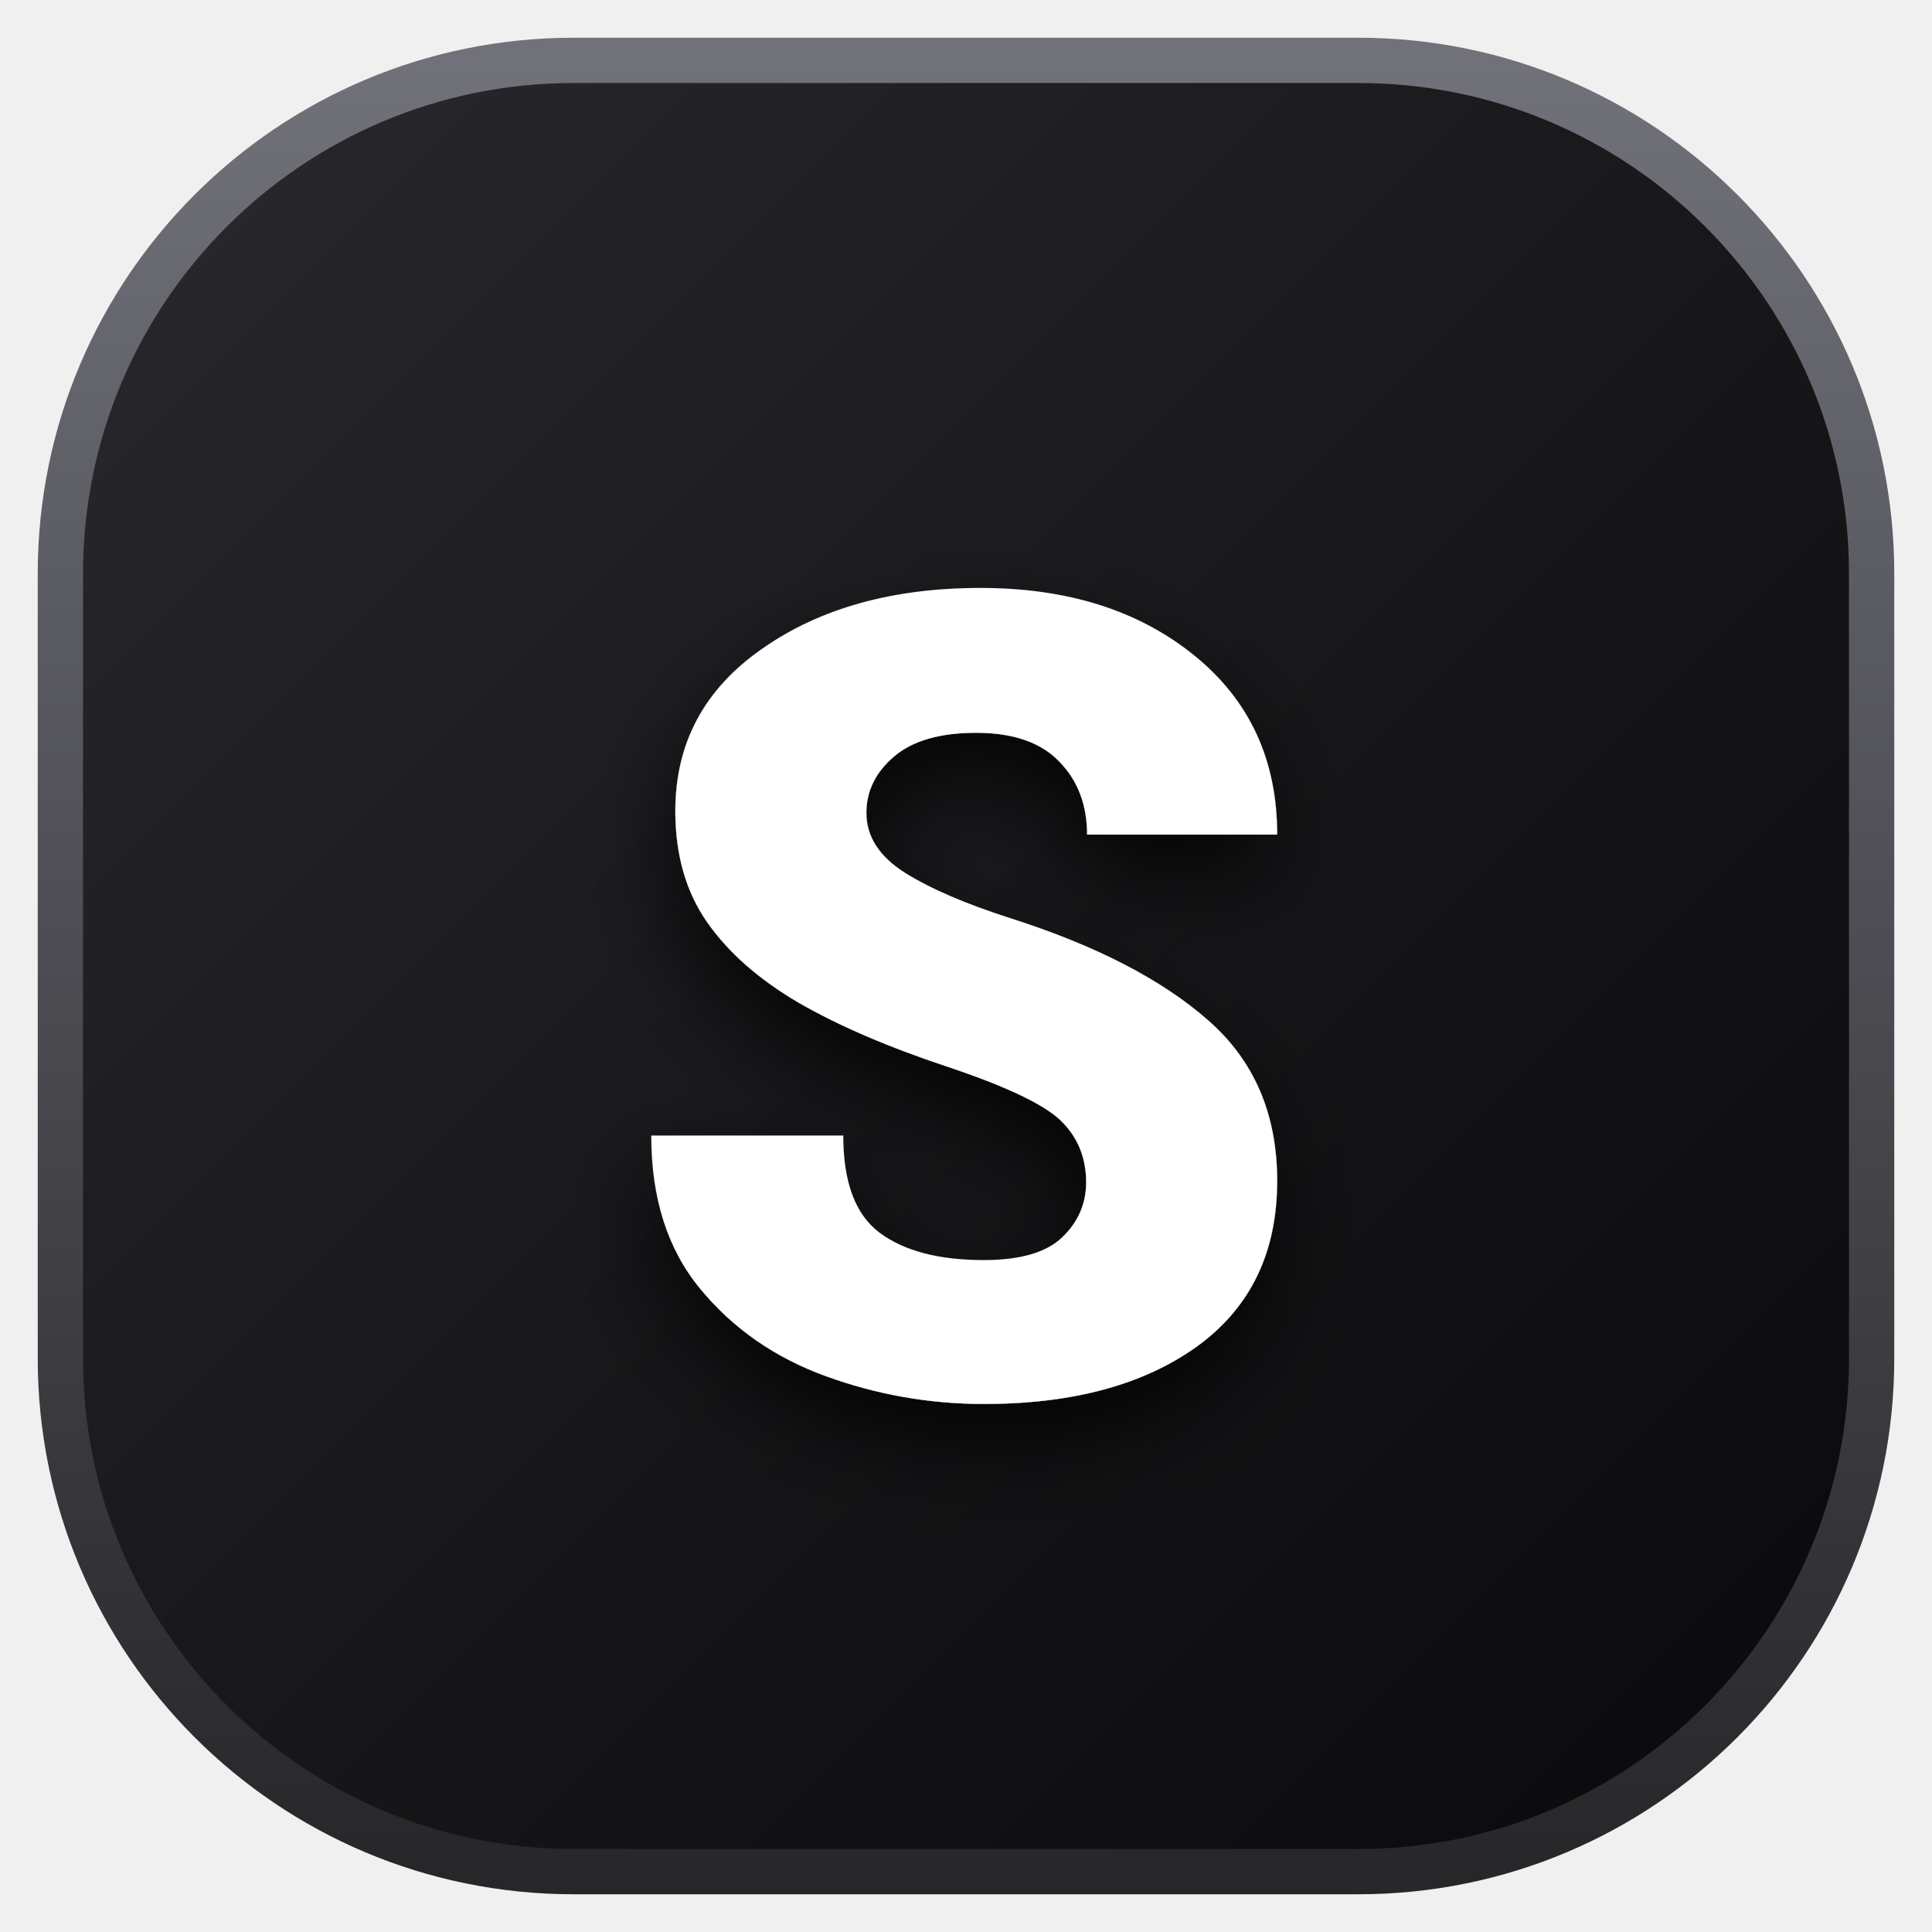
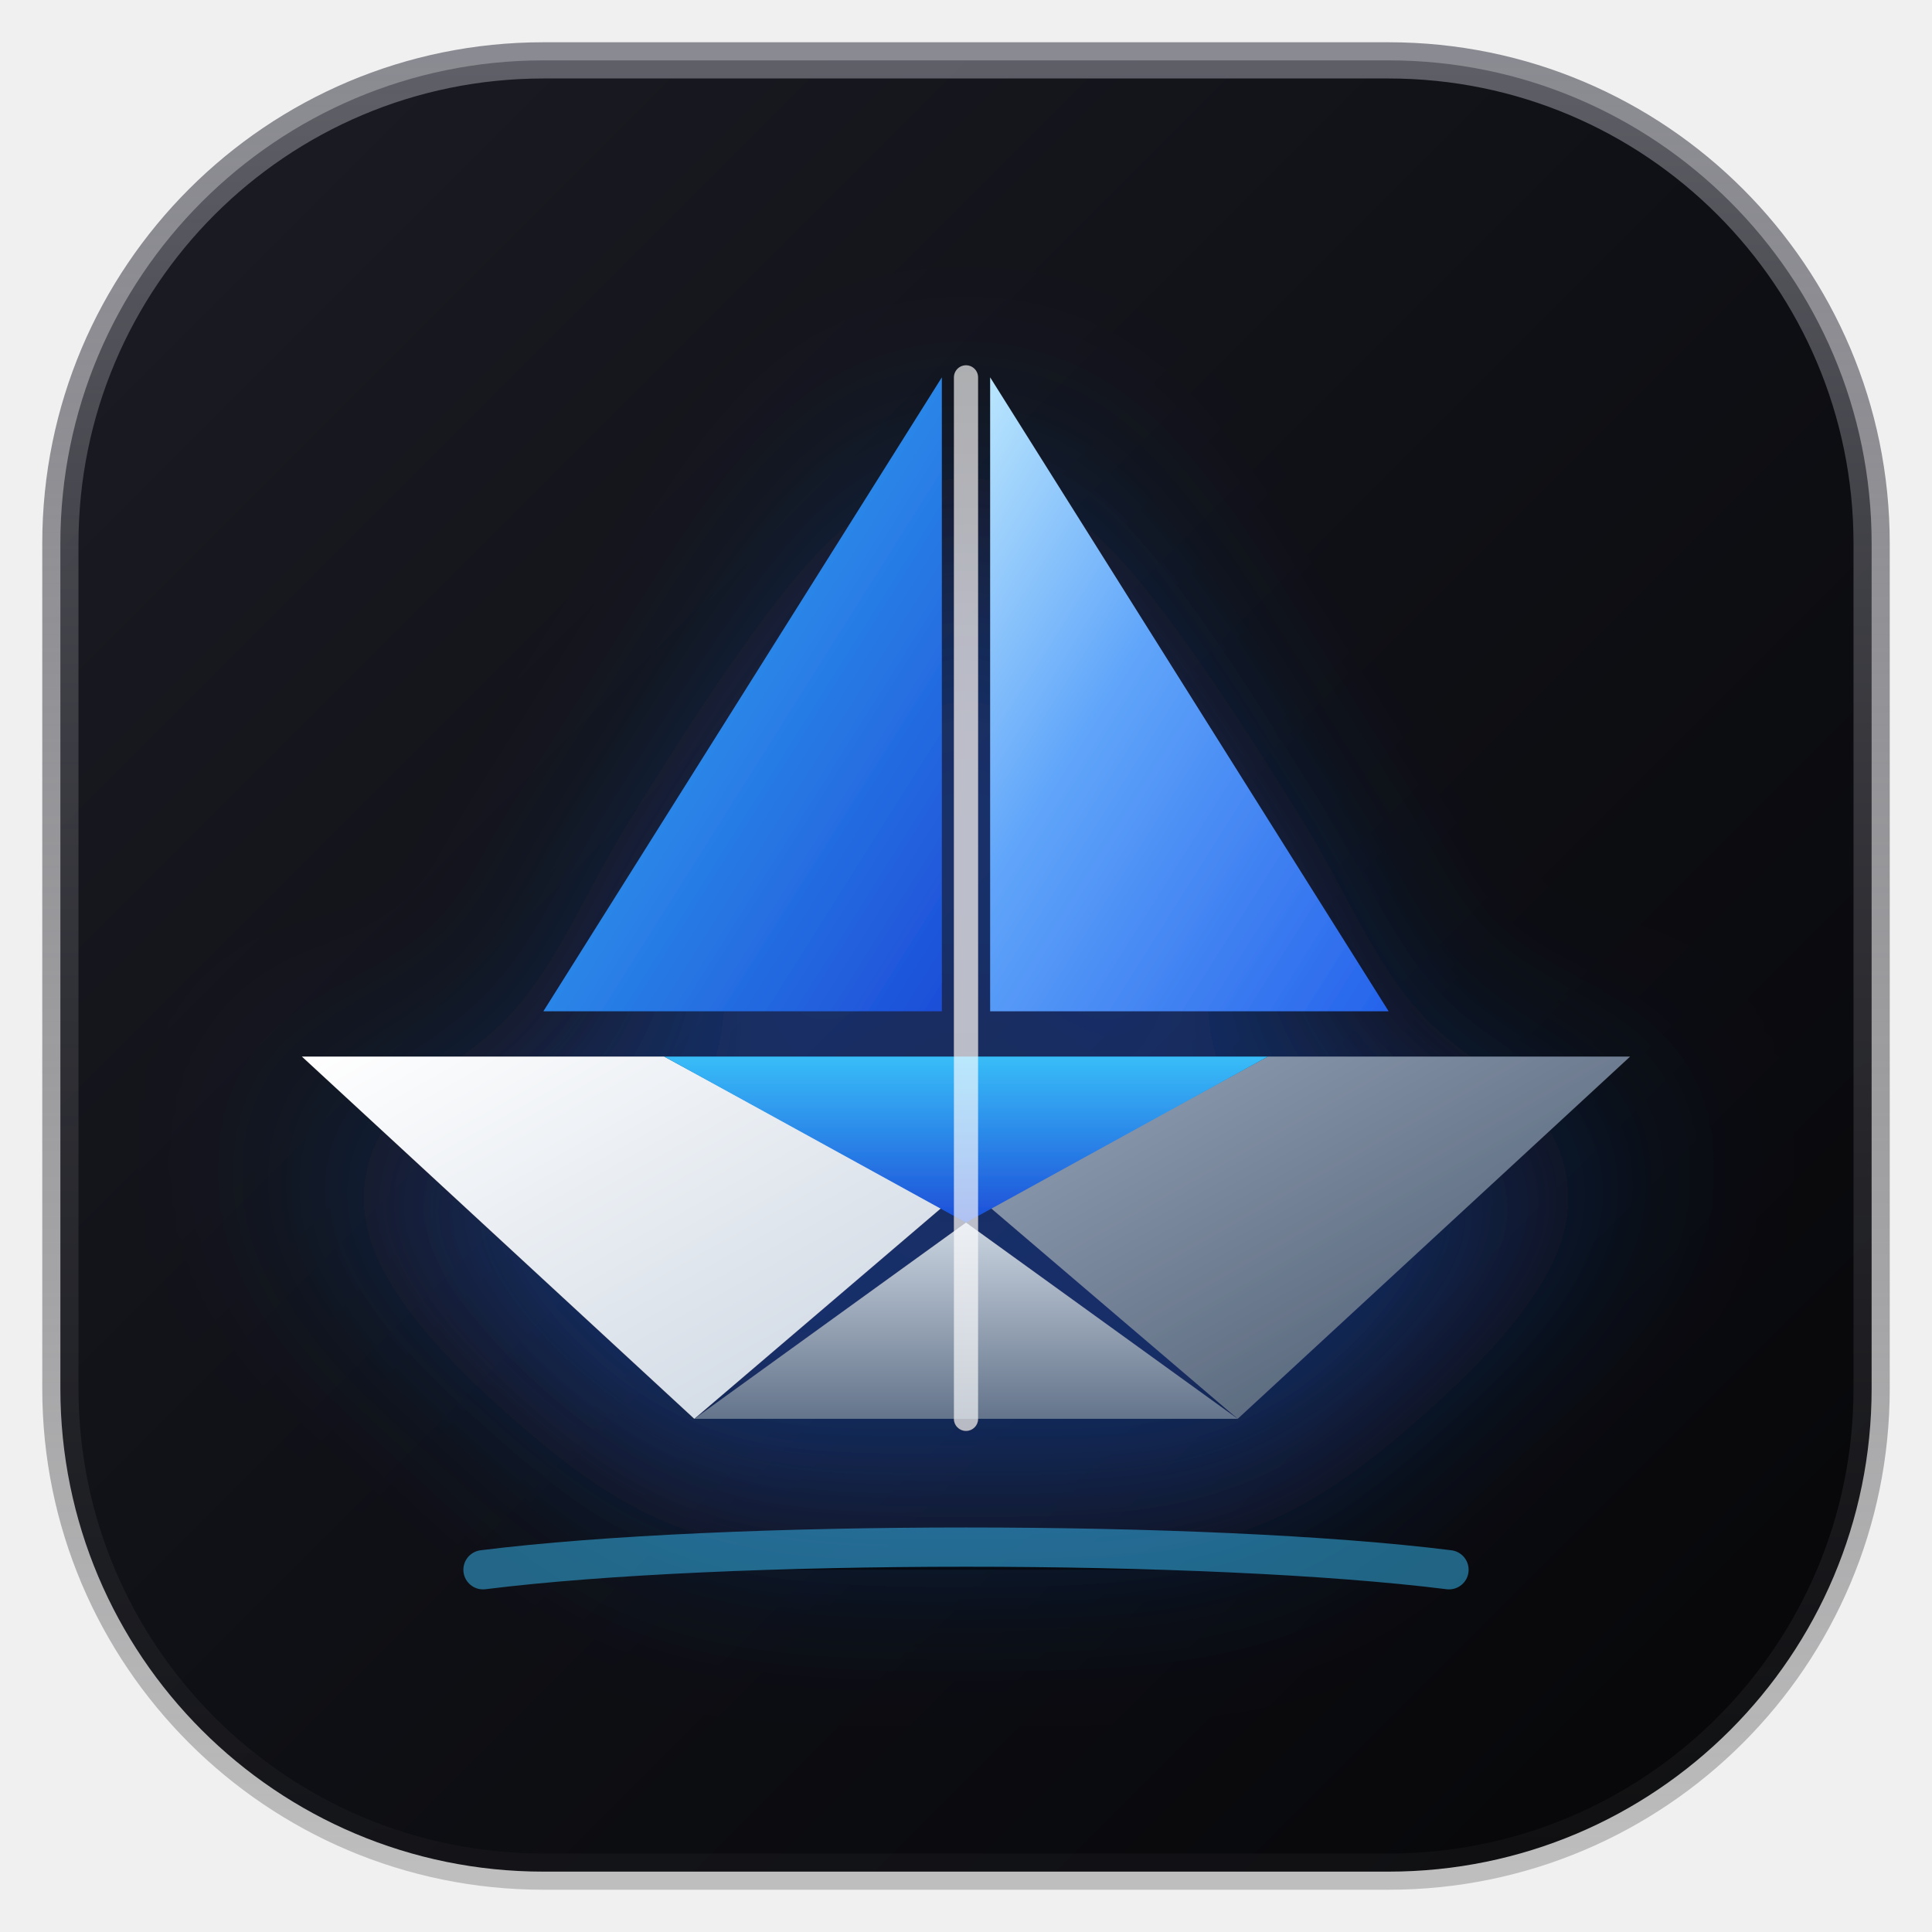
<svg xmlns="http://www.w3.org/2000/svg" viewBox="0 0 64 64" width="64" height="64">
  <defs>
-     <linearGradient id="squircle-grad" x1="0%" y1="0%" x2="100%" y2="100%">
-       <stop offset="0%" stop-color="#2a2a2e" />
-       <stop offset="50%" stop-color="#18181b" />
-       <stop offset="100%" stop-color="#09090b" />
+     <linearGradient id="sq-bg" x1="0%" y1="0%" x2="100%" y2="100%">
+       <stop offset="0%" stop-color="#1c1d25" />
+       <stop offset="50%" stop-color="#0f1015" />
+       <stop offset="100%" stop-color="#060608" />
    </linearGradient>
-     <linearGradient id="border-grad" x1="0%" y1="0%" x2="0%" y2="100%">
-       <stop offset="0%" stop-color="#71717a" />
-       <stop offset="100%" stop-color="#27272a" />
+     <linearGradient id="sq-rim" x1="0%" y1="0%" x2="0%" y2="100%">
+       <stop offset="0%" stop-color="#71717a" stop-opacity="0.8" />
+       <stop offset="100%" stop-color="#27272a" stop-opacity="0.25" />
    </linearGradient>
-     <filter id="shadow" x="-20%" y="-20%" width="140%" height="140%">
-       <feDropShadow dx="0" dy="1.5" stdDeviation="1.5" flood-color="#000000" flood-opacity="0.8" />
+     <linearGradient id="sail-l" x1="0%" y1="0%" x2="100%" y2="100%">
+       <stop offset="0%" stop-color="#38bdf8" />
+       <stop offset="100%" stop-color="#1d4ed8" />
+     </linearGradient>
+     <linearGradient id="sail-r" x1="0%" y1="0%" x2="100%" y2="100%">
+       <stop offset="0%" stop-color="#bae6fd" />
+       <stop offset="40%" stop-color="#60a5fa" />
+       <stop offset="100%" stop-color="#2563eb" />
+     </linearGradient>
+     <linearGradient id="hull-l" x1="0%" y1="0%" x2="100%" y2="100%">
+       <stop offset="0%" stop-color="#ffffff" />
+       <stop offset="100%" stop-color="#cbd5e1" />
+     </linearGradient>
+     <linearGradient id="hull-r" x1="0%" y1="0%" x2="100%" y2="100%">
+       <stop offset="0%" stop-color="#94a3b8" />
+       <stop offset="100%" stop-color="#475569" />
+     </linearGradient>
+     <linearGradient id="hull-center" x1="0%" y1="0%" x2="0%" y2="100%">
+       <stop offset="0%" stop-color="#38bdf8" />
+       <stop offset="100%" stop-color="#1d4ed8" />
+     </linearGradient>
+     <linearGradient id="keel-plate" x1="0%" y1="0%" x2="0%" y2="100%">
+       <stop offset="0%" stop-color="#cbd5e1" />
+       <stop offset="100%" stop-color="#64748b" />
+     </linearGradient>
+     <filter id="radiance" x="-30%" y="-30%" width="160%" height="160%">
+       <feDropShadow dx="0" dy="2.5" stdDeviation="3.5" flood-color="#2563eb" flood-opacity="0.45" />
    </filter>
  </defs>
-   <rect x="2" y="2" width="60" height="60" rx="17" fill="url(#squircle-grad)" stroke="url(#border-grad)" stroke-width="1.5" />
-   <text x="32" y="33.5" text-anchor="middle" dominant-baseline="central" font-family="-apple-system, BlinkMacSystemFont, 'SF Pro Display', 'Segoe UI', Roboto, 'Helvetica Neue', Arial, sans-serif" font-weight="900" font-size="37" fill="#ffffff" letter-spacing="-0.5" filter="url(#shadow)">S</text>
+   <rect x="2" y="2" width="60" height="60" rx="16" fill="url(#sq-bg)" stroke="url(#sq-rim)" stroke-width="1.2" />
+   <g filter="url(#radiance)">
+     <path d="M 31.2 12.5 L 18 33.5 L 31.2 33.5 Z" fill="url(#sail-l)" />
+     <path d="M 32.8 12.5 L 32.8 33.5 L 46 33.5 Z" fill="url(#sail-r)" />
+     <path d="M 10 35 L 22 35 L 31.2 40 L 23 47 Z" fill="url(#hull-l)" />
+     <path d="M 54 35 L 42 35 L 32.8 40 L 41 47 Z" fill="url(#hull-r)" />
+     <path d="M 22 35 L 42 35 L 32 40.5 Z" fill="url(#hull-center)" />
+     <path d="M 23 47 L 32 40.5 L 41 47 Z" fill="url(#keel-plate)" />
+     <line x1="32" y1="12.5" x2="32" y2="47" stroke="#ffffff" stroke-width="0.8" stroke-linecap="round" opacity="0.65" />
+   </g>
+   <path d="M 16 52 C 24 51 40 51 48 52" stroke="#38bdf8" stroke-width="1.3" stroke-linecap="round" opacity="0.5" />
</svg>
